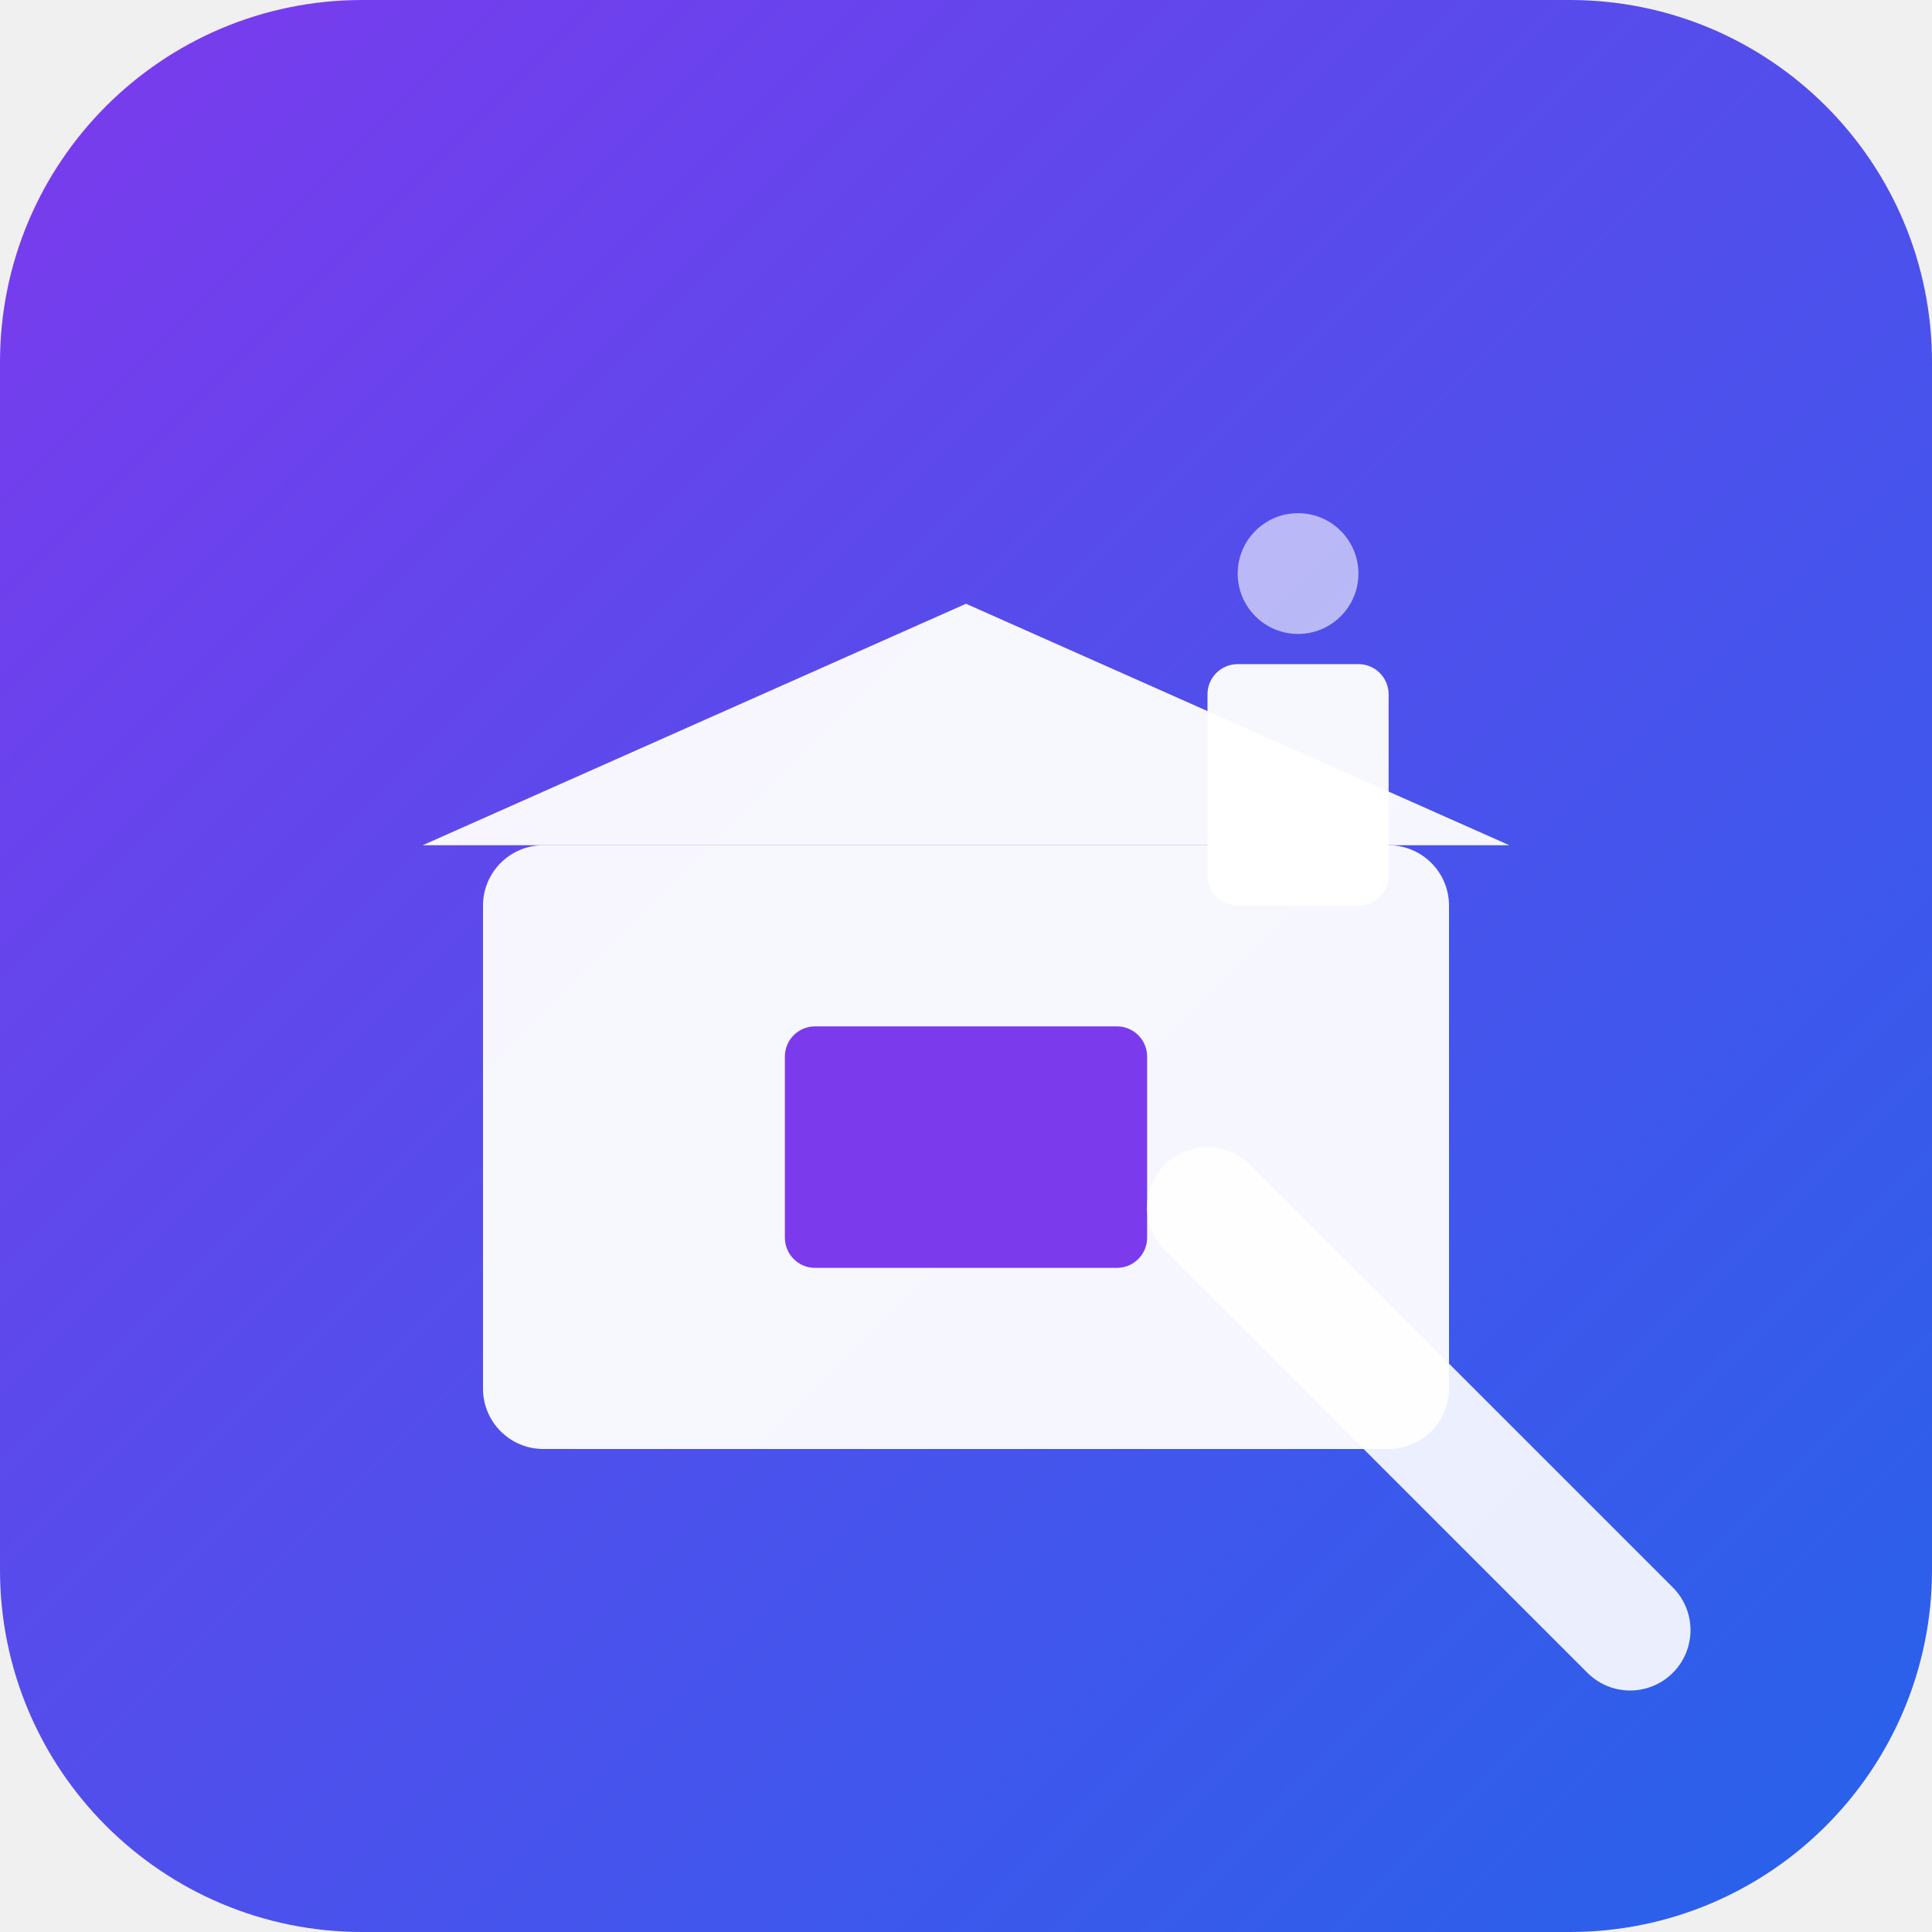
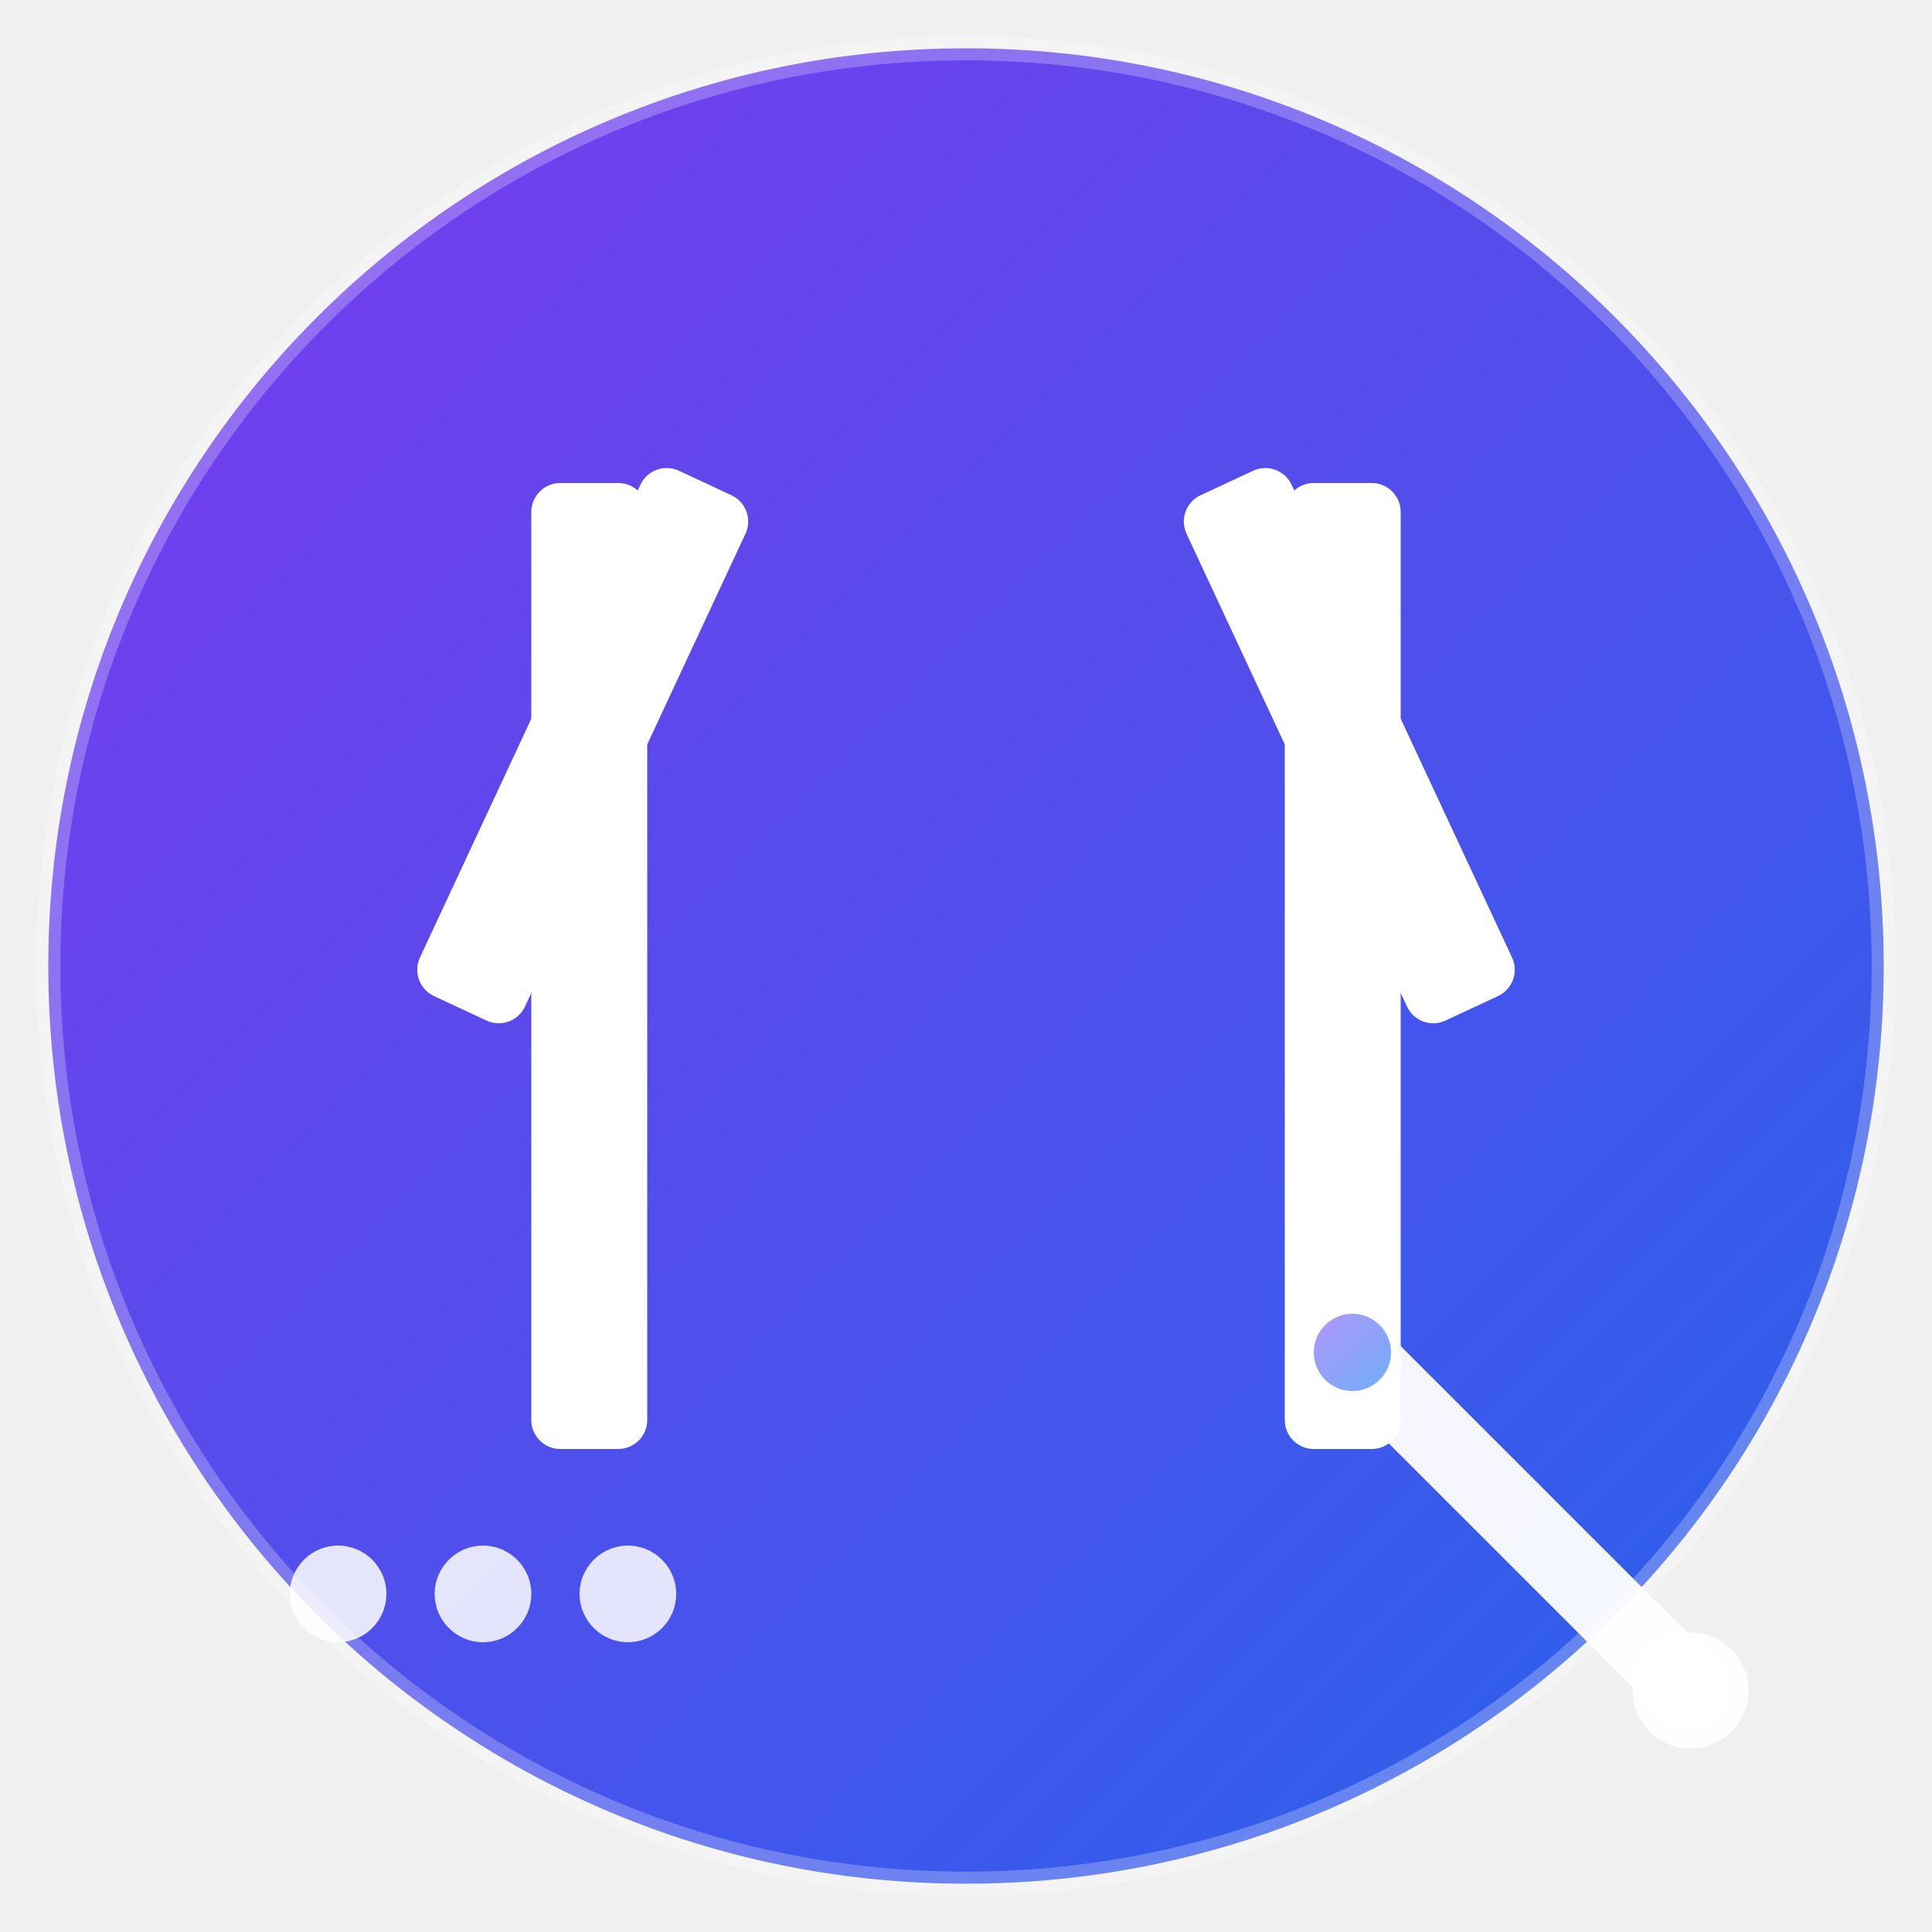
- <svg xmlns="http://www.w3.org/2000/svg" width="32" height="32" viewBox="0 0 32 32" fill="none">
+ <svg xmlns="http://www.w3.org/2000/svg" width="200" height="200" viewBox="0 0 200 200" fill="none">
  <defs>
-     <linearGradient id="grad" x1="0%" y1="0%" x2="100%" y2="100%">
+     <linearGradient id="primaryGradient" x1="0%" y1="0%" x2="100%" y2="100%">
      <stop offset="0%" style="stop-color:#7C3AED;stop-opacity:1" />
      <stop offset="100%" style="stop-color:#2563EB;stop-opacity:1" />
    </linearGradient>
+     <linearGradient id="accentGradient" x1="0%" y1="0%" x2="100%" y2="100%">
+       <stop offset="0%" style="stop-color:#A78BFA;stop-opacity:1" />
+       <stop offset="100%" style="stop-color:#60A5FA;stop-opacity:1" />
+     </linearGradient>
  </defs>
-   <rect width="32" height="32" rx="6" fill="url(#grad)" />
-   <g transform="translate(6, 8)">
-     <rect x="2" y="6" width="16" height="10" fill="white" opacity="0.95" rx="1" />
-     <path d="M 1 6 L 10 2 L 19 6 Z" fill="white" opacity="0.95" />
-     <rect x="7" y="9" width="6" height="4" fill="#7C3AED" rx="0.5" />
-     <rect x="14" y="3" width="3" height="4" fill="white" opacity="0.95" rx="0.5" />
-     <circle cx="15.5" cy="1.5" r="1" fill="white" opacity="0.6" />
+   <circle cx="100" cy="100" r="95" fill="url(#primaryGradient)" />
+   <g transform="translate(100, 100)">
+     <rect x="-45" y="-50" width="12" height="100" fill="white" rx="3" />
+     <rect x="33" y="-50" width="12" height="100" fill="white" rx="3" />
+     <rect x="-33" y="-50" width="12" height="60" fill="white" rx="3" transform="rotate(25 -27 -50)" />
+     <rect x="21" y="-50" width="12" height="60" fill="white" rx="3" transform="rotate(-25 27 -50)" />
  </g>
-   <line x1="20" y1="20" x2="27" y2="27" stroke="white" stroke-width="2" stroke-linecap="round" opacity="0.9" />
+   <g>
+     <line x1="140" y1="140" x2="175" y2="175" stroke="white" stroke-width="8" stroke-linecap="round" opacity="0.95" />
+     <circle cx="175" cy="175" r="6" fill="white" opacity="0.95" />
+     <circle cx="140" cy="140" r="4" fill="url(#accentGradient)" opacity="0.9" />
+   </g>
+   <g>
+     <circle cx="35" cy="165" r="5" fill="white" opacity="0.85" />
+     <circle cx="50" cy="165" r="5" fill="white" opacity="0.85" />
+     <circle cx="65" cy="165" r="5" fill="white" opacity="0.85" />
+   </g>
+   <circle cx="100" cy="100" r="95" stroke="white" stroke-width="2.5" fill="none" opacity="0.25" />
</svg>
